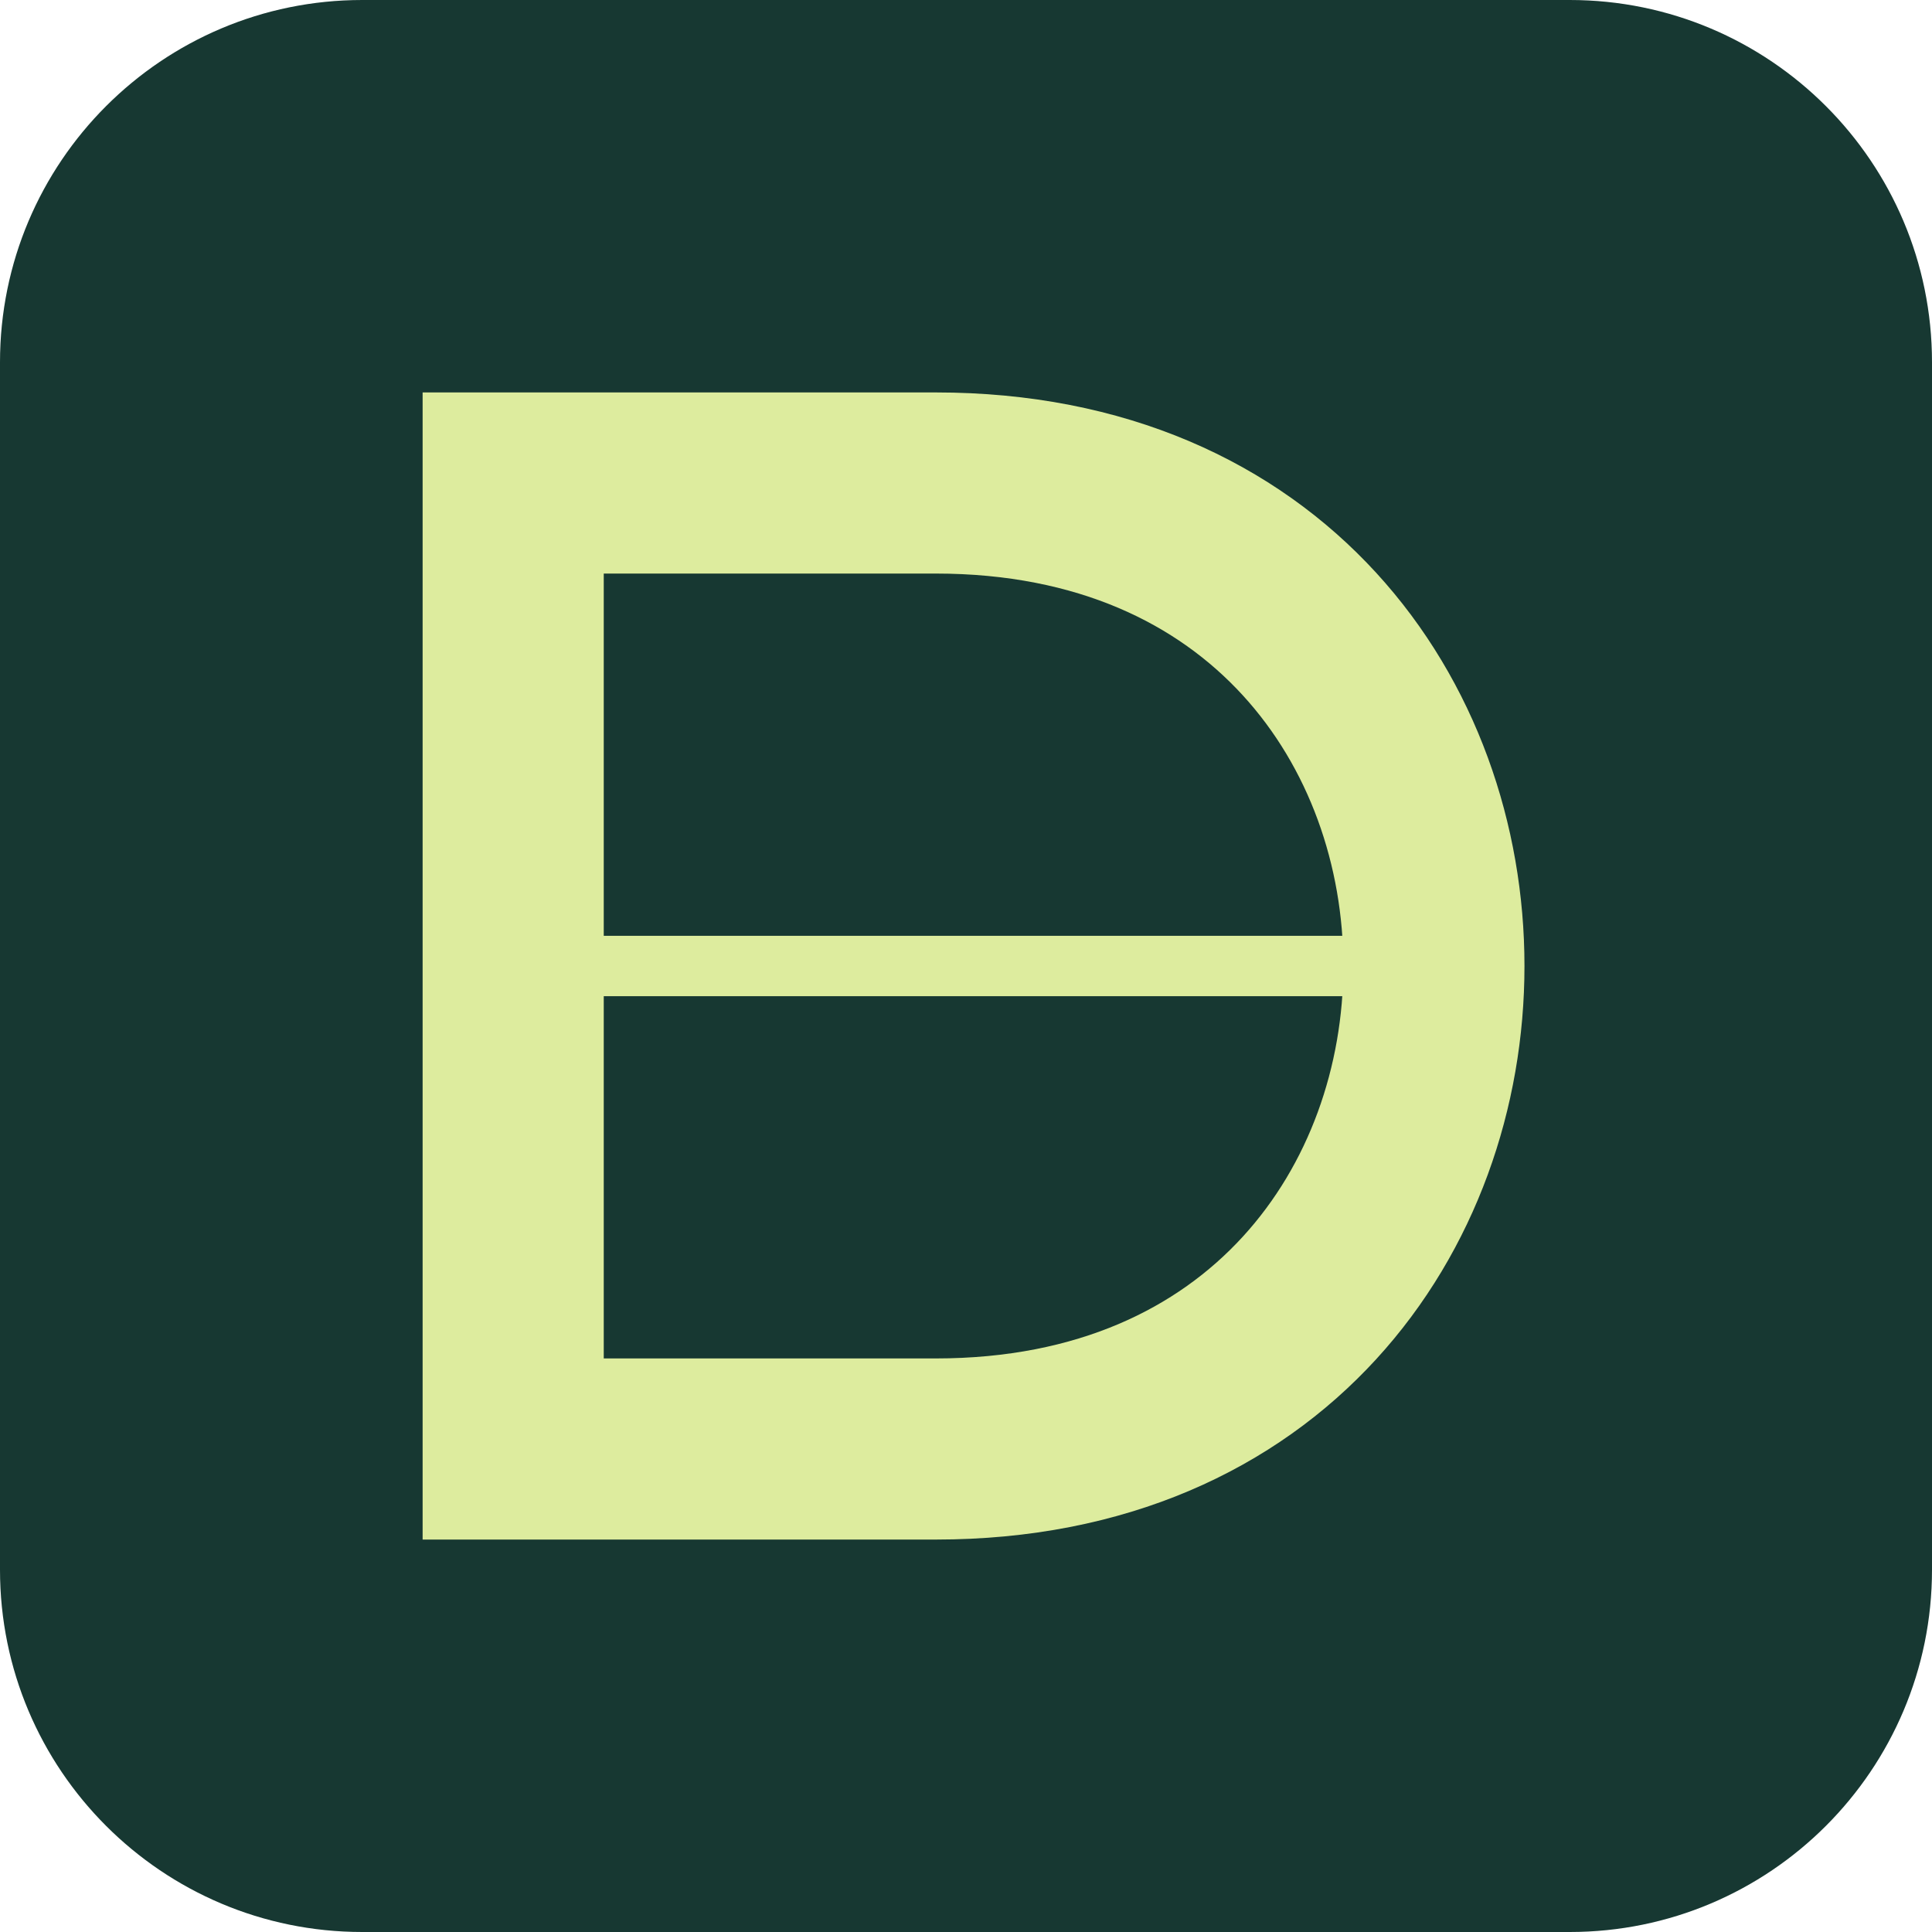
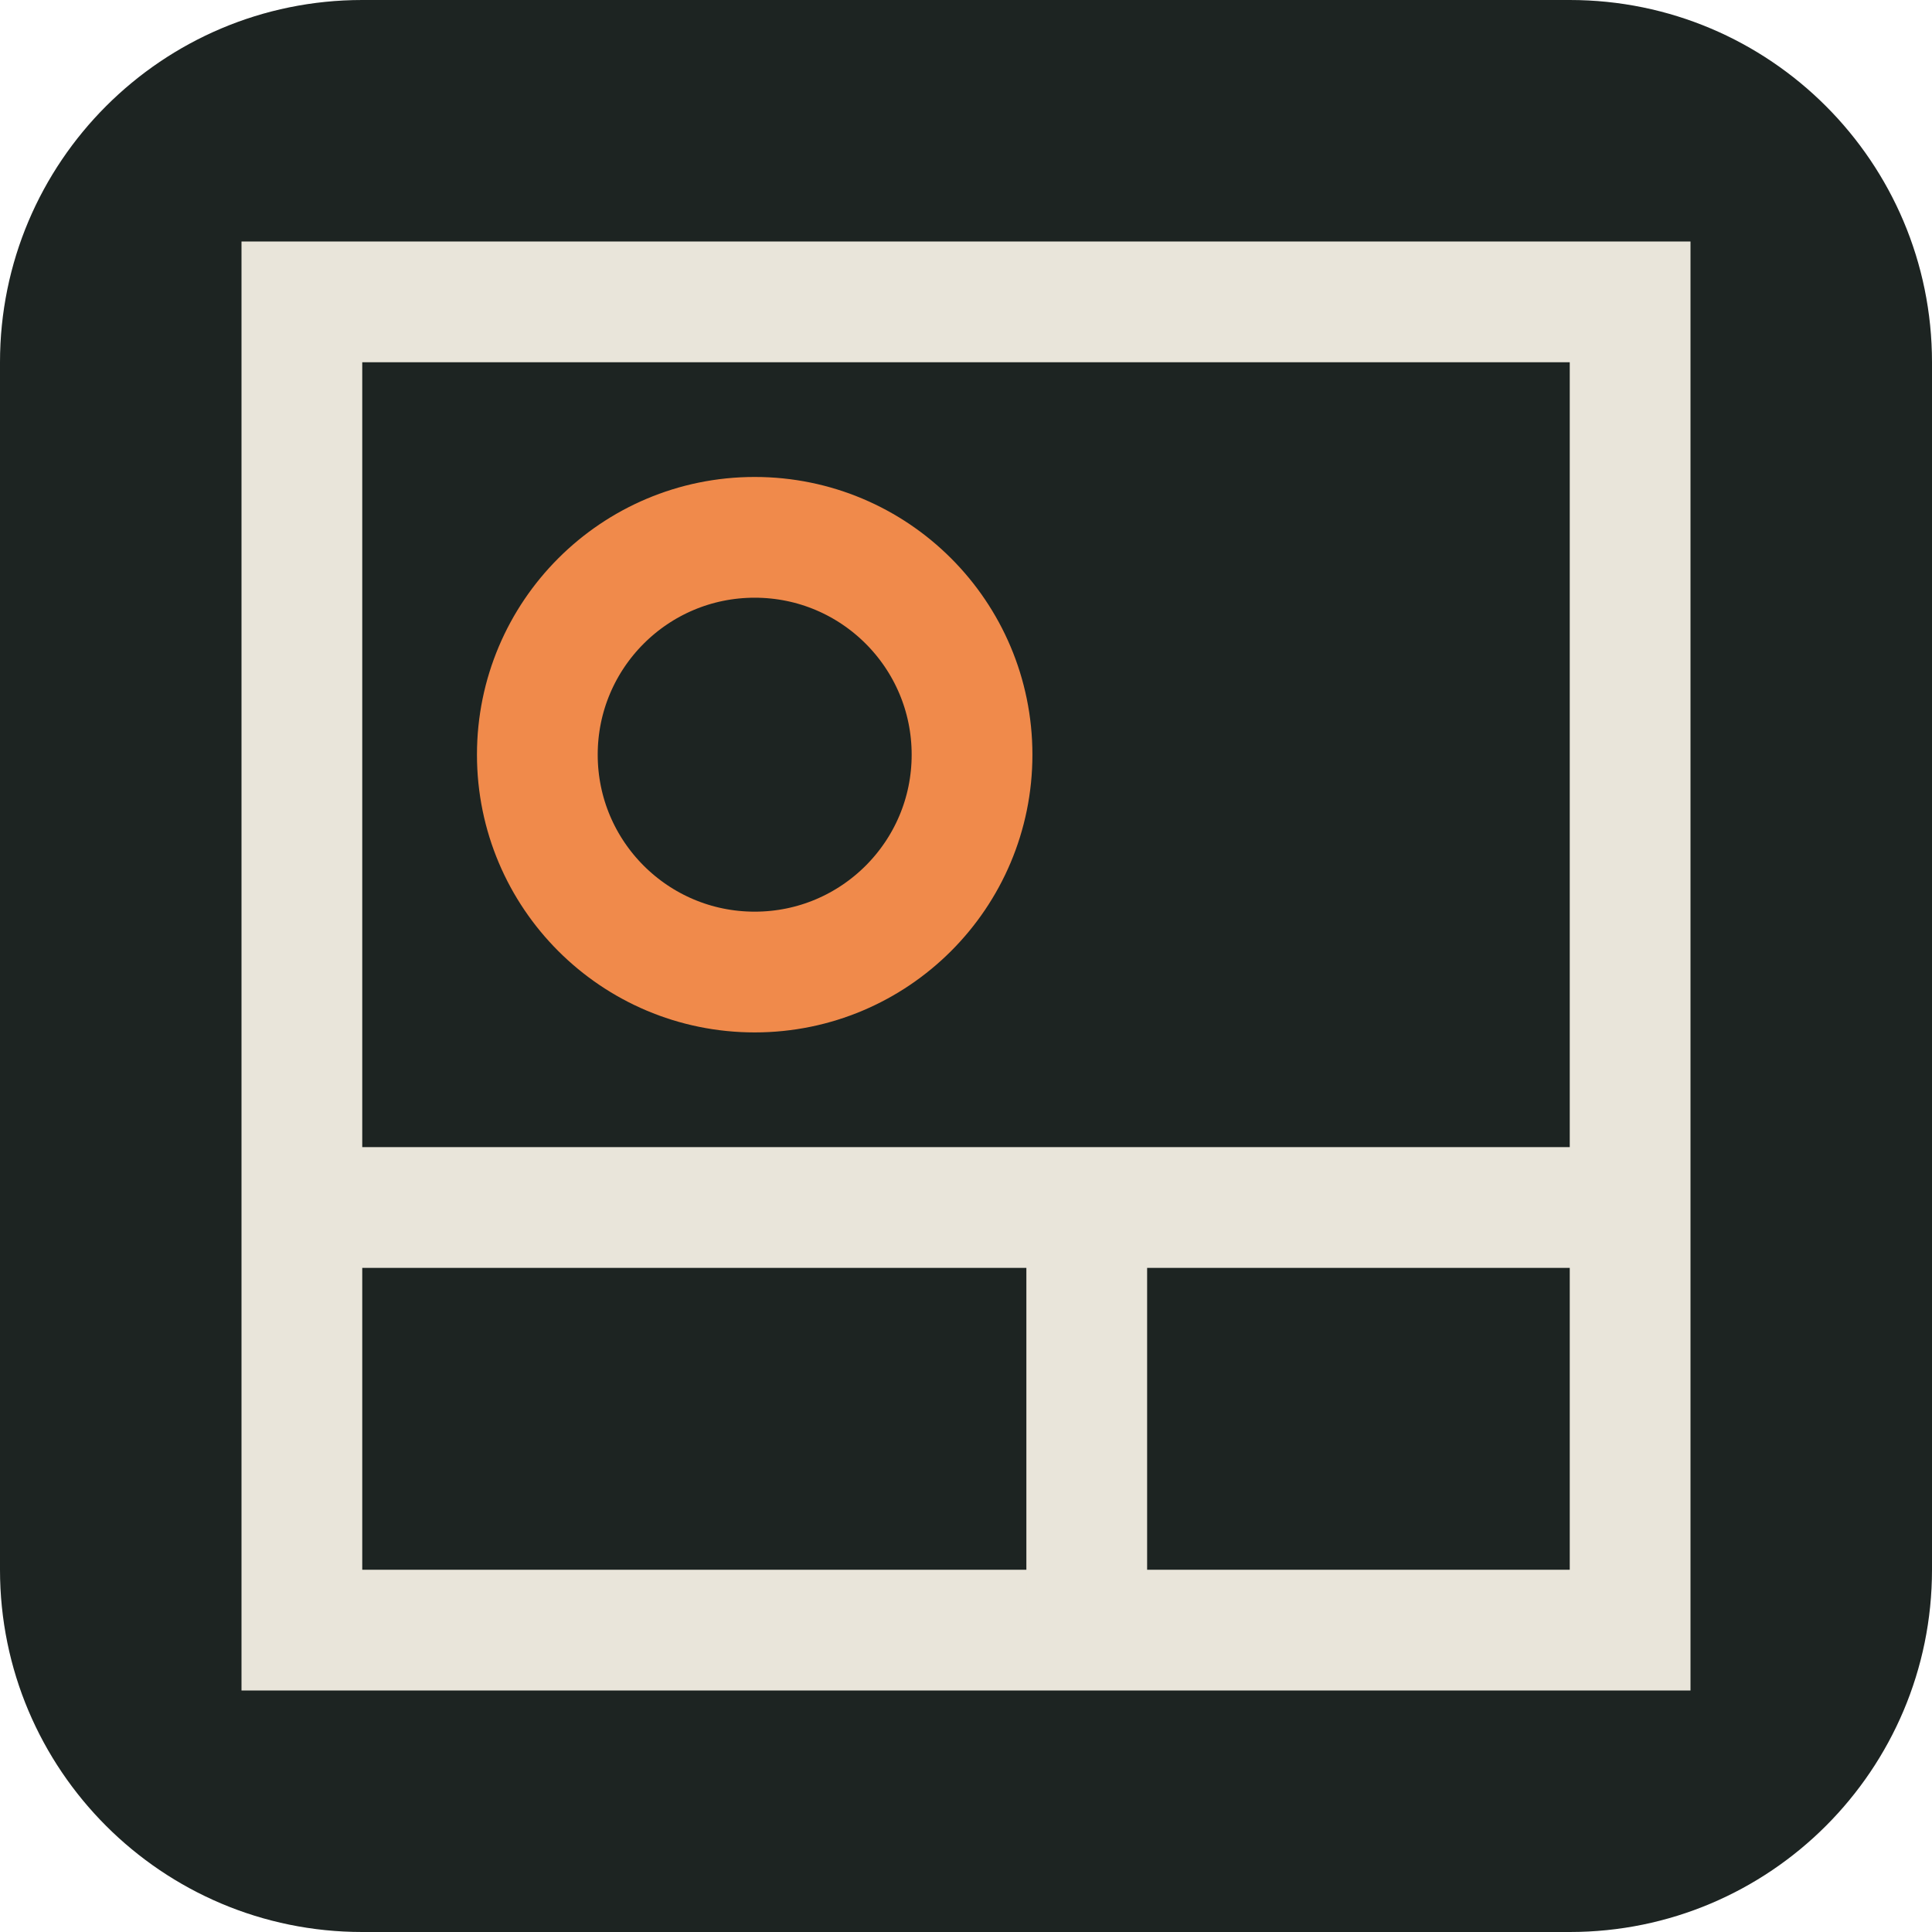
- <svg xmlns="http://www.w3.org/2000/svg" viewBox="0 0 64 64">
-   <rect width="64" height="64" rx="12" fill="#173832" />
-   <path d="M17 16h14c22 0 22 32 0 32H17z" fill="none" stroke="#ddec9e" stroke-width="6" />
-   <path d="M17 32h30" stroke="#ddec9e" stroke-width="2" />
+ <svg xmlns="http://www.w3.org/2000/svg" viewBox="0 0 32 32">
+   <rect width="32" height="32" rx="6" fill="#1d2422" />
+   <rect x="5" y="5" width="22" height="22" fill="none" stroke="#e9e5da" stroke-width="2" />
+   <path d="M5 20h22M18 20v7" stroke="#e9e5da" stroke-width="2" />
+   <circle cx="12.5" cy="12.5" r="3.6" fill="none" stroke="#f08a4b" stroke-width="2" />
</svg>
